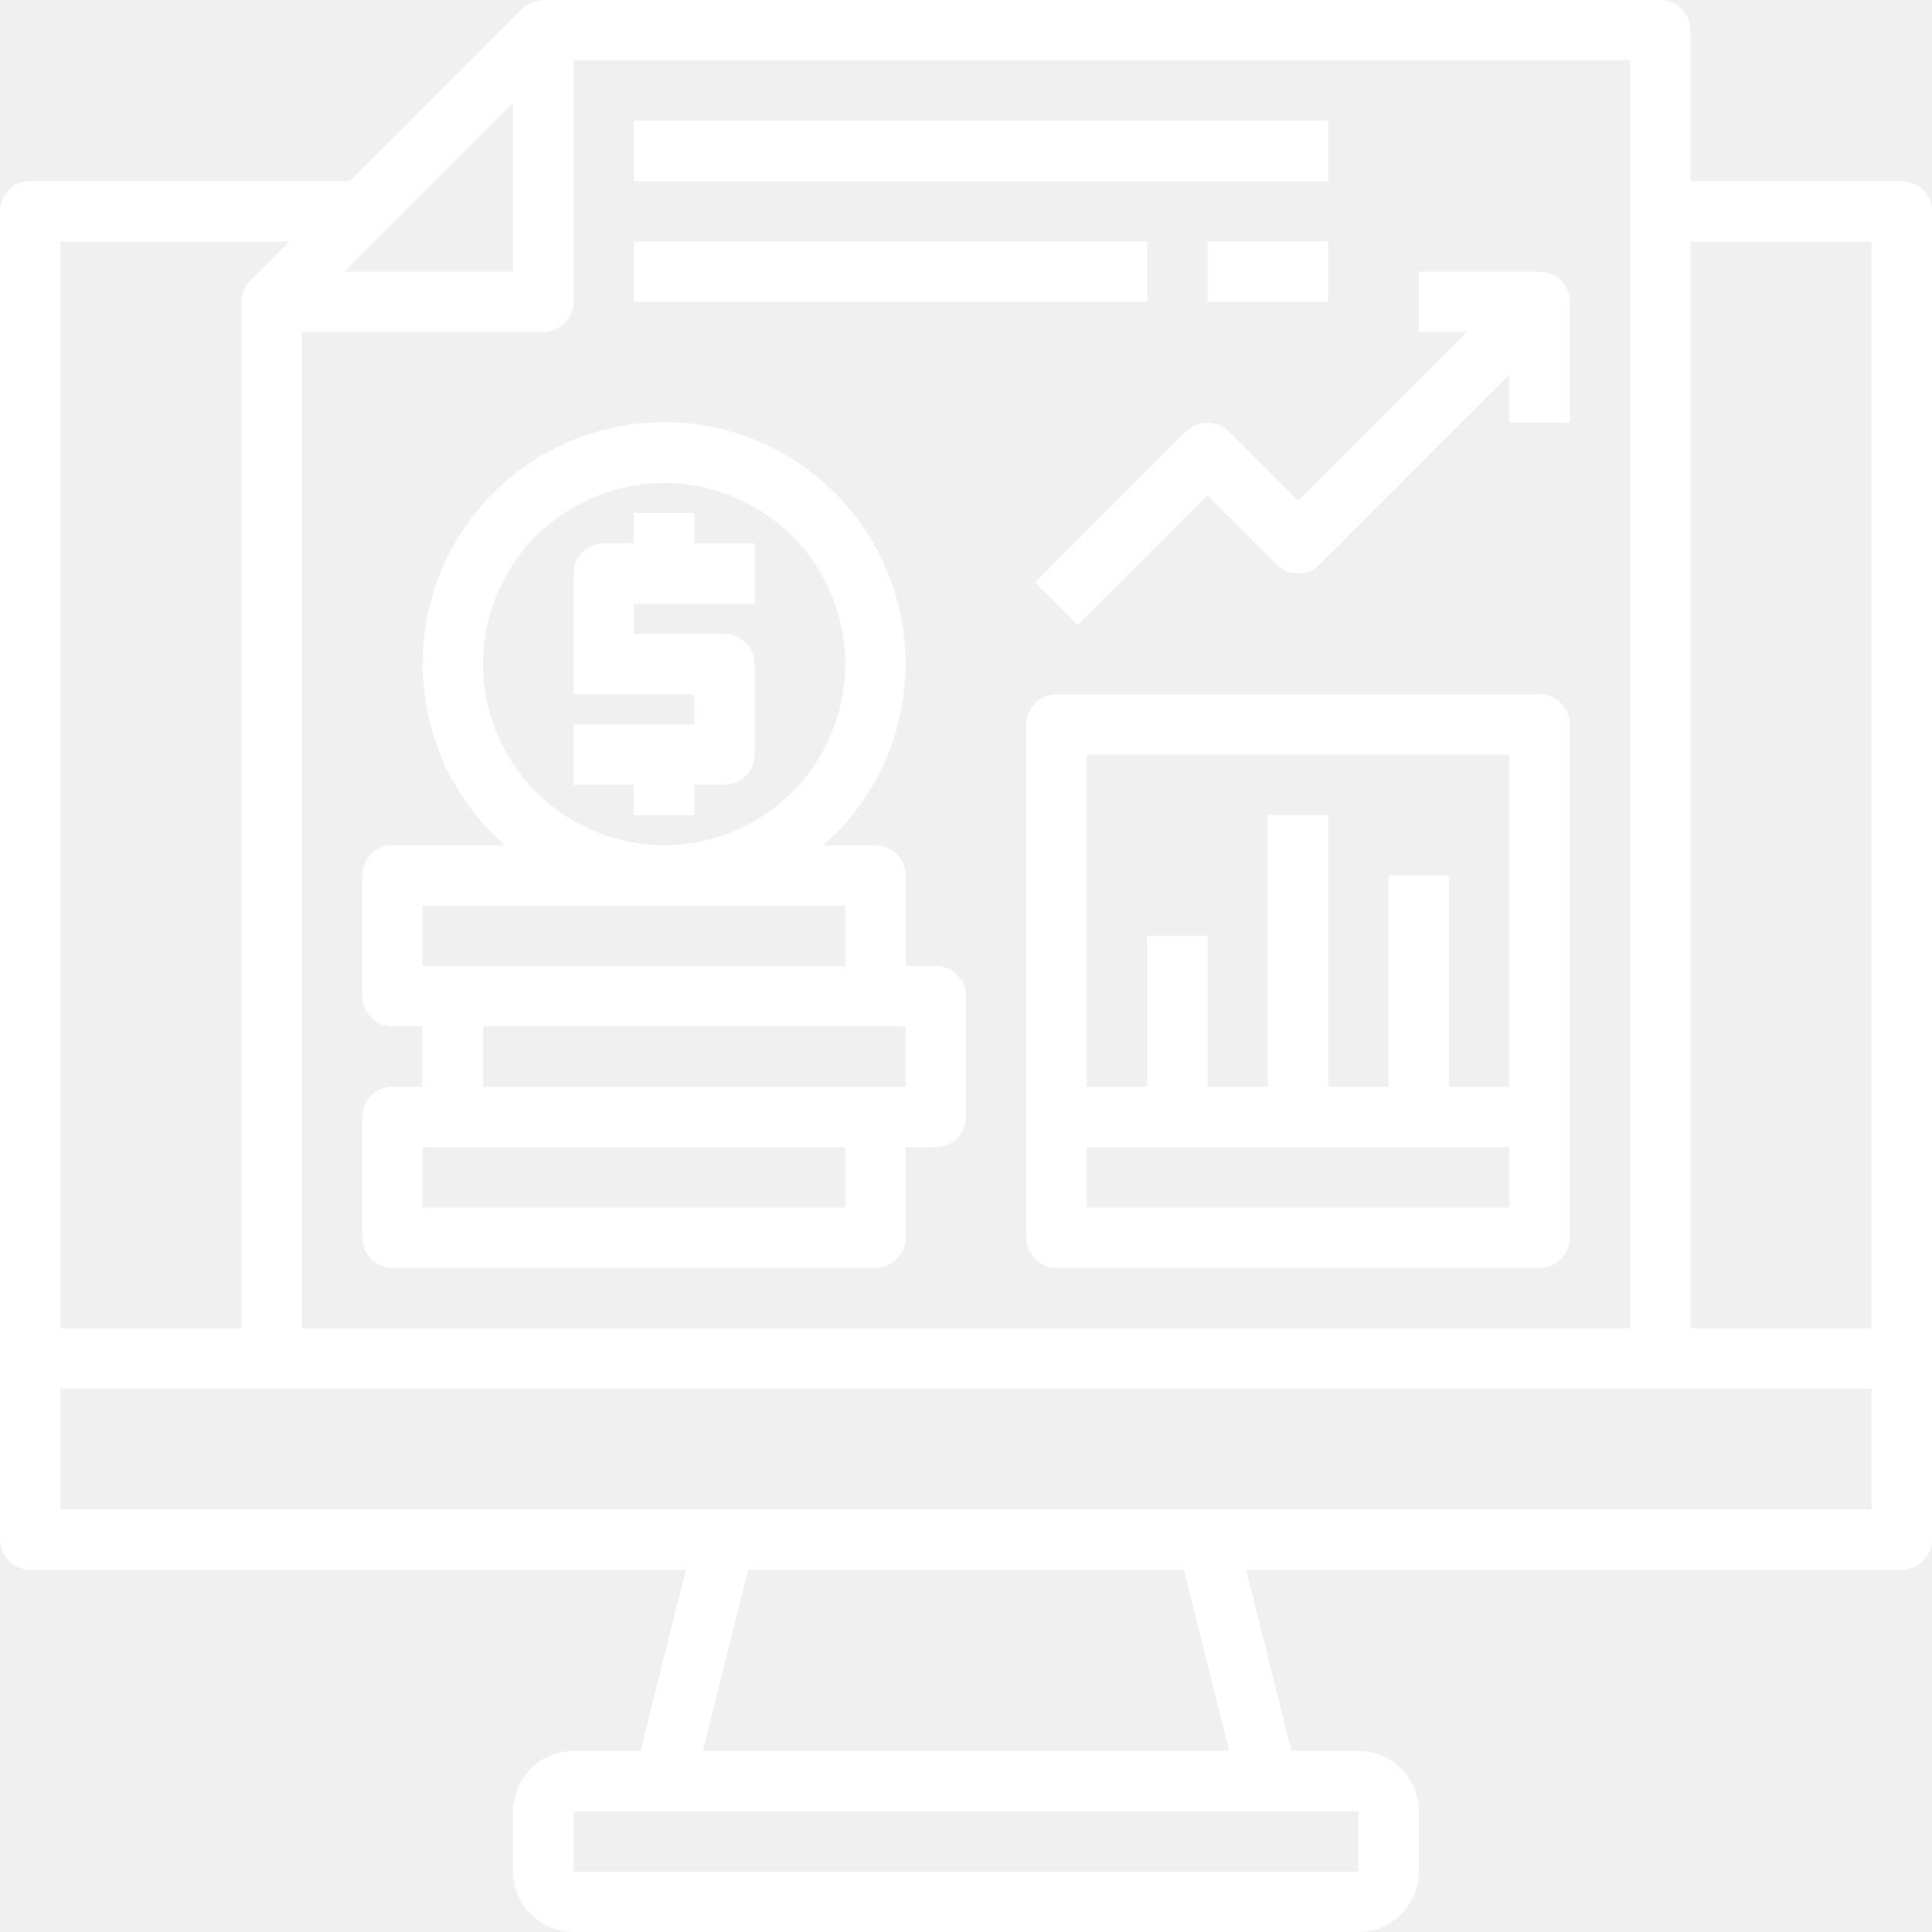
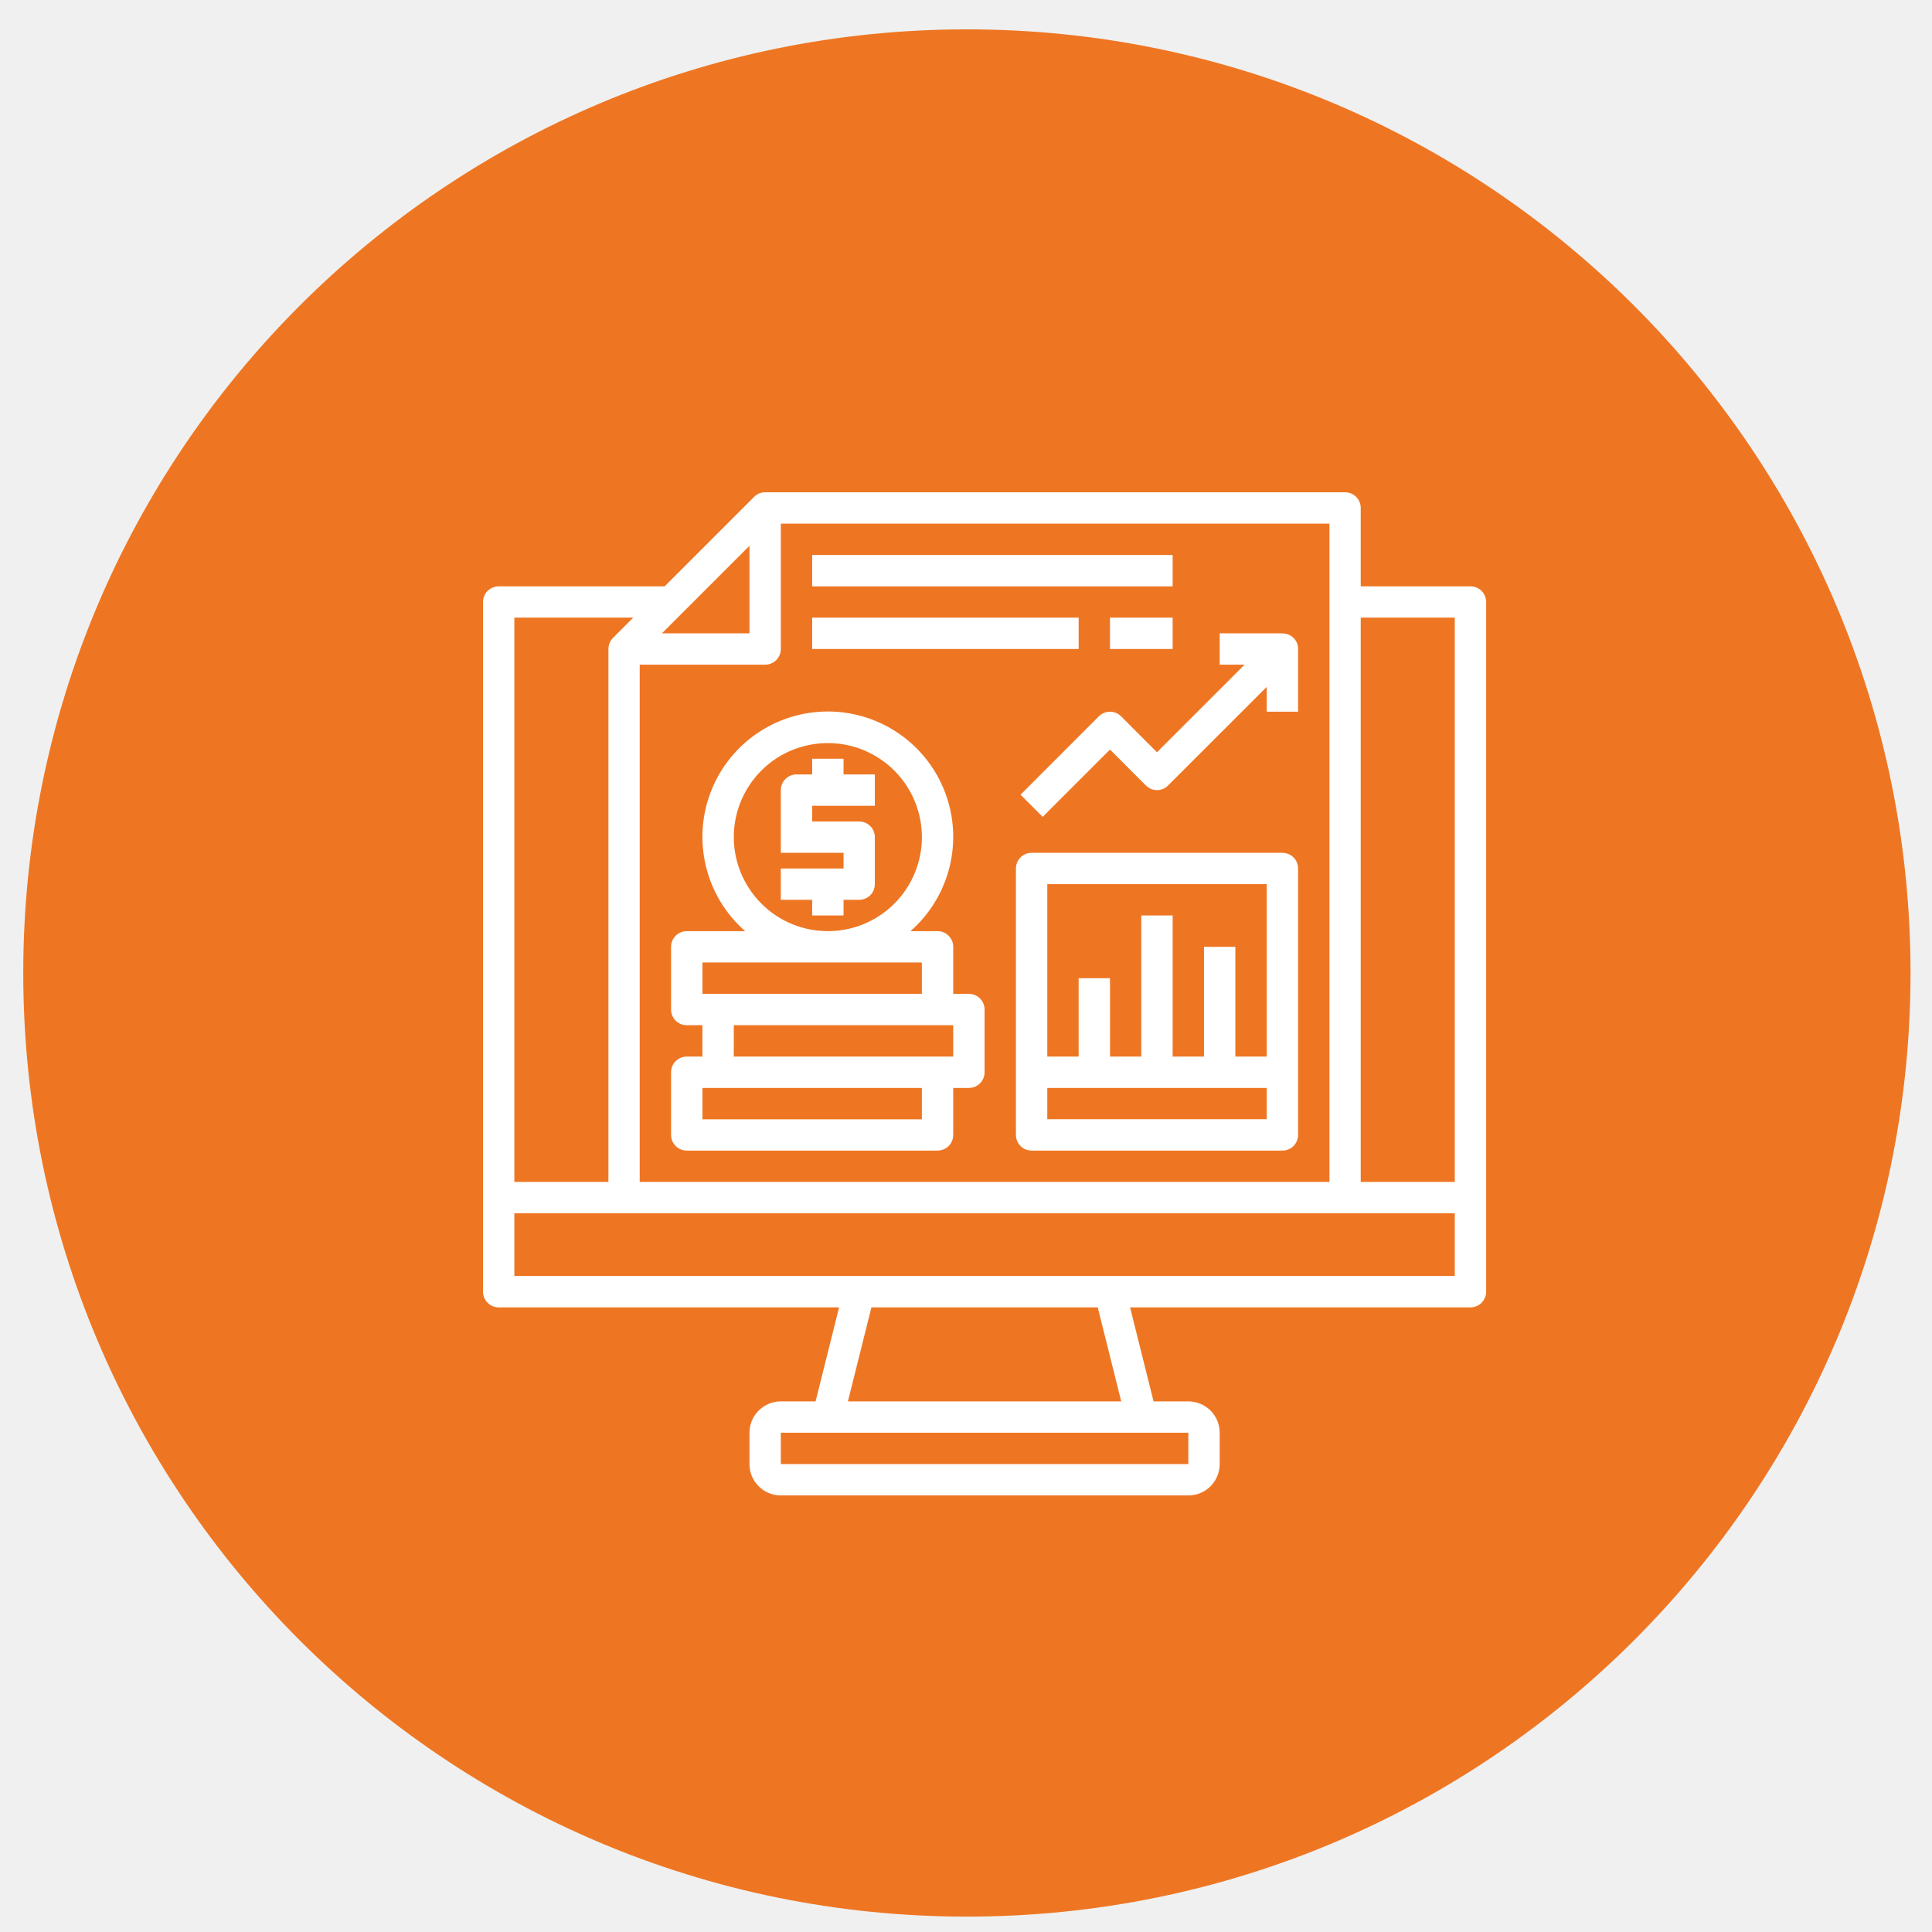
- <svg xmlns="http://www.w3.org/2000/svg" width="1em" viewBox="0 0 24 24" fill="none">
-   <path d="M23.625 2.25H21V0.375C21 0.276 20.96 0.18 20.89 0.11C20.82 0.04 20.724 0 20.625 0L6.75 0C6.651 2.1239e-05 6.555 0.04 6.485 0.11L4.345 2.25H0.375C0.276 2.25 0.18 2.29 0.11 2.36C0.04 2.43 0 2.526 0 2.625L0 19.125C0 19.224 0.04 19.32 0.11 19.39C0.18 19.46 0.276 19.5 0.375 19.5H8.52L7.957 21.75H7.125C6.926 21.75 6.735 21.829 6.595 21.97C6.454 22.11 6.375 22.301 6.375 22.5V23.25C6.375 23.449 6.454 23.64 6.595 23.78C6.735 23.921 6.926 24 7.125 24H16.875C17.074 24 17.265 23.921 17.405 23.78C17.546 23.64 17.625 23.449 17.625 23.25V22.5C17.625 22.301 17.546 22.11 17.405 21.97C17.265 21.829 17.074 21.75 16.875 21.75H16.043L15.48 19.5H23.625C23.724 19.5 23.82 19.46 23.89 19.39C23.96 19.32 24 19.224 24 19.125V2.625C24 2.526 23.96 2.43 23.89 2.36C23.82 2.29 23.724 2.25 23.625 2.25ZM23.25 3V16.5H21V3H23.25ZM20.25 16.5H3.75V4.125H6.75C6.849 4.125 6.945 4.085 7.015 4.015C7.085 3.945 7.125 3.849 7.125 3.75V0.75H20.25V16.5ZM4.28 3.375L6.375 1.28V3.375H4.28ZM3.595 3L3.11 3.485C3.04 3.555 3 3.651 3 3.75V16.5H0.75V3H3.595ZM16.875 23.25H7.125V22.5H16.875V23.25ZM8.73 21.75L9.293 19.5H14.707L15.27 21.75H8.73ZM15 18.75H0.75V17.25H23.25V18.75H15Z" fill="white" />
-   <path d="M11.625 12H11.25V10.875C11.25 10.775 11.21 10.68 11.14 10.61C11.07 10.539 10.975 10.5 10.875 10.5H10.228C10.687 10.098 11.012 9.565 11.16 8.973C11.308 8.382 11.273 7.759 11.058 7.188C10.843 6.617 10.459 6.125 9.957 5.777C9.456 5.43 8.86 5.244 8.25 5.244C7.64 5.244 7.044 5.43 6.543 5.777C6.041 6.125 5.657 6.617 5.442 7.188C5.227 7.759 5.192 8.382 5.34 8.973C5.488 9.565 5.813 10.098 6.272 10.5H4.875C4.776 10.5 4.68 10.539 4.61 10.61C4.54 10.68 4.5 10.775 4.5 10.875V12.375C4.5 12.474 4.54 12.57 4.61 12.64C4.68 12.71 4.776 12.75 4.875 12.75H5.25V13.5H4.875C4.776 13.5 4.68 13.539 4.61 13.61C4.54 13.68 4.5 13.775 4.5 13.875V15.375C4.5 15.474 4.54 15.57 4.61 15.64C4.68 15.71 4.776 15.75 4.875 15.75H10.875C10.975 15.75 11.07 15.71 11.14 15.64C11.21 15.57 11.25 15.474 11.25 15.375V14.25H11.625C11.725 14.25 11.82 14.21 11.89 14.14C11.96 14.07 12 13.974 12 13.875V12.375C12 12.275 11.96 12.18 11.89 12.11C11.82 12.039 11.725 12 11.625 12ZM6 8.25C6 7.805 6.132 7.37 6.379 7C6.626 6.63 6.978 6.341 7.389 6.171C7.8 6.001 8.252 5.956 8.689 6.043C9.125 6.13 9.526 6.344 9.841 6.659C10.156 6.974 10.37 7.375 10.457 7.811C10.544 8.247 10.499 8.7 10.329 9.111C10.158 9.522 9.87 9.873 9.5 10.121C9.13 10.368 8.695 10.5 8.25 10.5C7.653 10.499 7.082 10.262 6.66 9.84C6.238 9.418 6.001 8.846 6 8.25ZM5.25 11.25H10.5V12H5.25V11.25ZM10.5 15H5.25V14.25H10.5V15ZM11.25 13.5H6V12.75H11.25V13.5Z" fill="white" />
-   <path d="M8.625 6.375H7.875V6.75H7.5C7.401 6.75 7.305 6.79 7.235 6.86C7.165 6.93 7.125 7.026 7.125 7.125V8.625H8.625V9H7.125V9.75H7.875V10.125H8.625V9.75H9C9.099 9.75 9.195 9.71 9.265 9.64C9.335 9.57 9.375 9.474 9.375 9.375V8.25C9.375 8.151 9.335 8.055 9.265 7.985C9.195 7.915 9.099 7.875 9 7.875H7.875V7.5H9.375V6.75H8.625V6.375Z" fill="white" />
-   <path d="M19.125 8.625H13.125C13.025 8.625 12.93 8.665 12.86 8.735C12.79 8.805 12.75 8.901 12.75 9V15.375C12.75 15.475 12.79 15.57 12.86 15.64C12.93 15.71 13.025 15.75 13.125 15.75H19.125C19.224 15.75 19.32 15.71 19.39 15.64C19.46 15.57 19.5 15.475 19.5 15.375V9C19.5 8.901 19.46 8.805 19.39 8.735C19.32 8.665 19.224 8.625 19.125 8.625ZM18.75 9.375V13.5H18V10.875H17.25V13.5H16.5V10.125H15.75V13.5H15V11.625H14.25V13.5H13.5V9.375H18.75ZM13.5 15V14.25H18.75V15H13.5Z" fill="white" />
-   <path d="M16.125 6.22L15.265 5.36C15.195 5.29 15.099 5.25 15 5.25C14.901 5.25 14.805 5.29 14.735 5.36L12.86 7.235L13.39 7.765L15 6.155L15.86 7.015C15.93 7.085 16.026 7.125 16.125 7.125C16.224 7.125 16.32 7.085 16.39 7.015L18.75 4.655V5.25H19.5V3.75C19.501 3.701 19.492 3.652 19.473 3.606C19.455 3.56 19.427 3.519 19.392 3.484C19.357 3.449 19.315 3.422 19.269 3.404C19.223 3.386 19.174 3.377 19.125 3.378V3.375H17.625V4.125H18.22L16.125 6.22Z" fill="white" />
-   <path d="M16.5 1.5H7.875V2.25H16.5V1.5Z" fill="white" />
-   <path d="M14.25 3H7.875V3.75H14.25V3Z" fill="white" />
-   <path d="M16.5 3H15V3.75H16.5V3Z" fill="white" />
+ <svg xmlns="http://www.w3.org/2000/svg" width="1em" viewBox="0 0 26 26" fill="none">
+   <circle cx="13.012" cy="13.094" r="12.699" fill="#EE7623" />
+   <g clip-path="url(#clip0_9_94)">
+     <path d="M19.789 7.891H18.312V6.836C18.312 6.78 18.29 6.726 18.251 6.687C18.211 6.647 18.157 6.625 18.102 6.625H10.297C10.241 6.625 10.187 6.647 10.148 6.687L8.944 7.891H6.711C6.655 7.891 6.601 7.913 6.562 7.952C6.522 7.992 6.5 8.046 6.5 8.102V17.383C6.5 17.439 6.522 17.492 6.562 17.532C6.601 17.572 6.655 17.594 6.711 17.594H11.292L10.976 18.859H10.508C10.396 18.859 10.289 18.904 10.21 18.983C10.13 19.062 10.086 19.169 10.086 19.281V19.703C10.086 19.815 10.13 19.922 10.21 20.001C10.289 20.081 10.396 20.125 10.508 20.125H15.992C16.104 20.125 16.211 20.081 16.291 20.001C16.37 19.922 16.414 19.815 16.414 19.703V19.281C16.414 19.169 16.37 19.062 16.291 18.983C16.211 18.904 16.104 18.859 15.992 18.859H15.524L15.208 17.594H19.789C19.845 17.594 19.899 17.572 19.938 17.532C19.978 17.492 20 17.439 20 17.383V8.102C20 8.046 19.978 7.992 19.938 7.952C19.899 7.913 19.845 7.891 19.789 7.891ZM19.578 8.312V15.906H18.312V8.312H19.578ZM17.891 15.906H8.609V8.945H10.297C10.353 8.945 10.406 8.923 10.446 8.884C10.486 8.844 10.508 8.79 10.508 8.734V7.047H17.891V15.906ZM8.908 8.523L10.086 7.345V8.523H8.908ZM8.522 8.312L8.249 8.585C8.21 8.625 8.188 8.678 8.188 8.734V15.906H6.922V8.312H8.522ZM15.992 19.703H10.508V19.281H15.992V19.703ZM11.411 18.859L11.727 17.594H14.773L15.089 18.859H11.411ZM14.938 17.172H6.922V16.328H19.578V17.172H14.938Z" fill="white" />
+     <path d="M13.039 13.375H12.828V12.742C12.828 12.686 12.806 12.633 12.766 12.593C12.727 12.553 12.673 12.531 12.617 12.531H12.253C12.511 12.305 12.694 12.005 12.777 11.673C12.861 11.34 12.841 10.989 12.72 10.668C12.599 10.347 12.383 10.07 12.101 9.875C11.819 9.68 11.484 9.575 11.141 9.575C10.797 9.575 10.462 9.68 10.18 9.875C9.898 10.07 9.682 10.347 9.561 10.668C9.44 10.989 9.42 11.34 9.504 11.673C9.587 12.005 9.77 12.305 10.028 12.531H9.242C9.186 12.531 9.133 12.553 9.093 12.593C9.053 12.633 9.031 12.686 9.031 12.742V13.586C9.031 13.642 9.053 13.696 9.093 13.735C9.133 13.775 9.186 13.797 9.242 13.797H9.453V14.219H9.242C9.186 14.219 9.133 14.241 9.093 14.281C9.053 14.32 9.031 14.374 9.031 14.43V15.274C9.031 15.329 9.053 15.383 9.093 15.423C9.133 15.462 9.186 15.484 9.242 15.484H12.617C12.673 15.484 12.727 15.462 12.766 15.423C12.806 15.383 12.828 15.329 12.828 15.274V14.641H13.039C13.095 14.641 13.149 14.618 13.188 14.579C13.228 14.539 13.25 14.486 13.25 14.43V13.586C13.25 13.53 13.228 13.476 13.188 13.437C13.149 13.397 13.095 13.375 13.039 13.375ZM9.875 11.266C9.875 11.015 9.949 10.771 10.088 10.563C10.227 10.354 10.425 10.192 10.656 10.096C10.888 10.001 11.142 9.976 11.387 10.024C11.633 10.073 11.859 10.194 12.036 10.371C12.213 10.548 12.333 10.773 12.382 11.019C12.431 11.264 12.406 11.519 12.31 11.75C12.214 11.981 12.052 12.179 11.844 12.318C11.636 12.457 11.391 12.531 11.141 12.531C10.805 12.531 10.483 12.398 10.246 12.16C10.009 11.923 9.875 11.601 9.875 11.266ZM9.453 12.953H12.406V13.375H9.453V12.953ZM12.406 15.063H9.453V14.641H12.406V15.063ZM12.828 14.219H9.875V13.797H12.828V14.219Z" fill="white" />
+     <path d="M11.352 10.211H10.93V10.422H10.719C10.663 10.422 10.609 10.444 10.57 10.484C10.53 10.523 10.508 10.577 10.508 10.633V11.477H11.352V11.688H10.508V12.109H10.93V12.32H11.352V12.109H11.562C11.618 12.109 11.672 12.087 11.712 12.048C11.751 12.008 11.773 11.954 11.773 11.898V11.266C11.773 11.21 11.751 11.156 11.712 11.117C11.672 11.077 11.618 11.055 11.562 11.055H10.93V10.844H11.773V10.422H11.352V10.211Z" fill="white" />
+     <path d="M17.258 11.477H13.883C13.827 11.477 13.773 11.499 13.734 11.538C13.694 11.578 13.672 11.632 13.672 11.688V15.273C13.672 15.329 13.694 15.383 13.734 15.423C13.773 15.462 13.827 15.484 13.883 15.484H17.258C17.314 15.484 17.367 15.462 17.407 15.423C17.447 15.383 17.469 15.329 17.469 15.273V11.688C17.469 11.632 17.447 11.578 17.407 11.538C17.367 11.499 17.314 11.477 17.258 11.477ZM17.047 11.898V14.219H16.625V12.742H16.203V14.219H15.781V12.32H15.359V14.219H14.938V13.164H14.516V14.219H14.094V11.898H17.047ZM14.094 15.062V14.641H17.047V15.062H14.094Z" fill="white" />
+     <path d="M15.57 10.124L15.087 9.64C15.047 9.6 14.993 9.578 14.938 9.578C14.882 9.578 14.828 9.6 14.788 9.64L13.734 10.695L14.032 10.993L14.938 10.087L15.421 10.571C15.461 10.611 15.514 10.633 15.57 10.633C15.626 10.633 15.68 10.611 15.719 10.571L17.047 9.244V9.578H17.469V8.734C17.469 8.707 17.464 8.679 17.454 8.653C17.443 8.628 17.428 8.604 17.408 8.585C17.388 8.565 17.365 8.55 17.339 8.54C17.313 8.529 17.285 8.525 17.258 8.525V8.523H16.414V8.945H16.749L15.57 10.124Z" fill="white" />
+     <path d="M15.781 7.469H10.93V7.891H15.781V7.469Z" fill="white" />
+     <path d="M14.516 8.312H10.93V8.734H14.516V8.312Z" fill="white" />
+     <path d="M15.781 8.312H14.938V8.734H15.781V8.312Z" fill="white" />
+   </g>
+   <defs>
+     <clipPath id="clip0_9_94">
+       <rect width="13.5" height="13.5" fill="white" transform="translate(6.5 6.625)" />
+     </clipPath>
+   </defs>
</svg>
